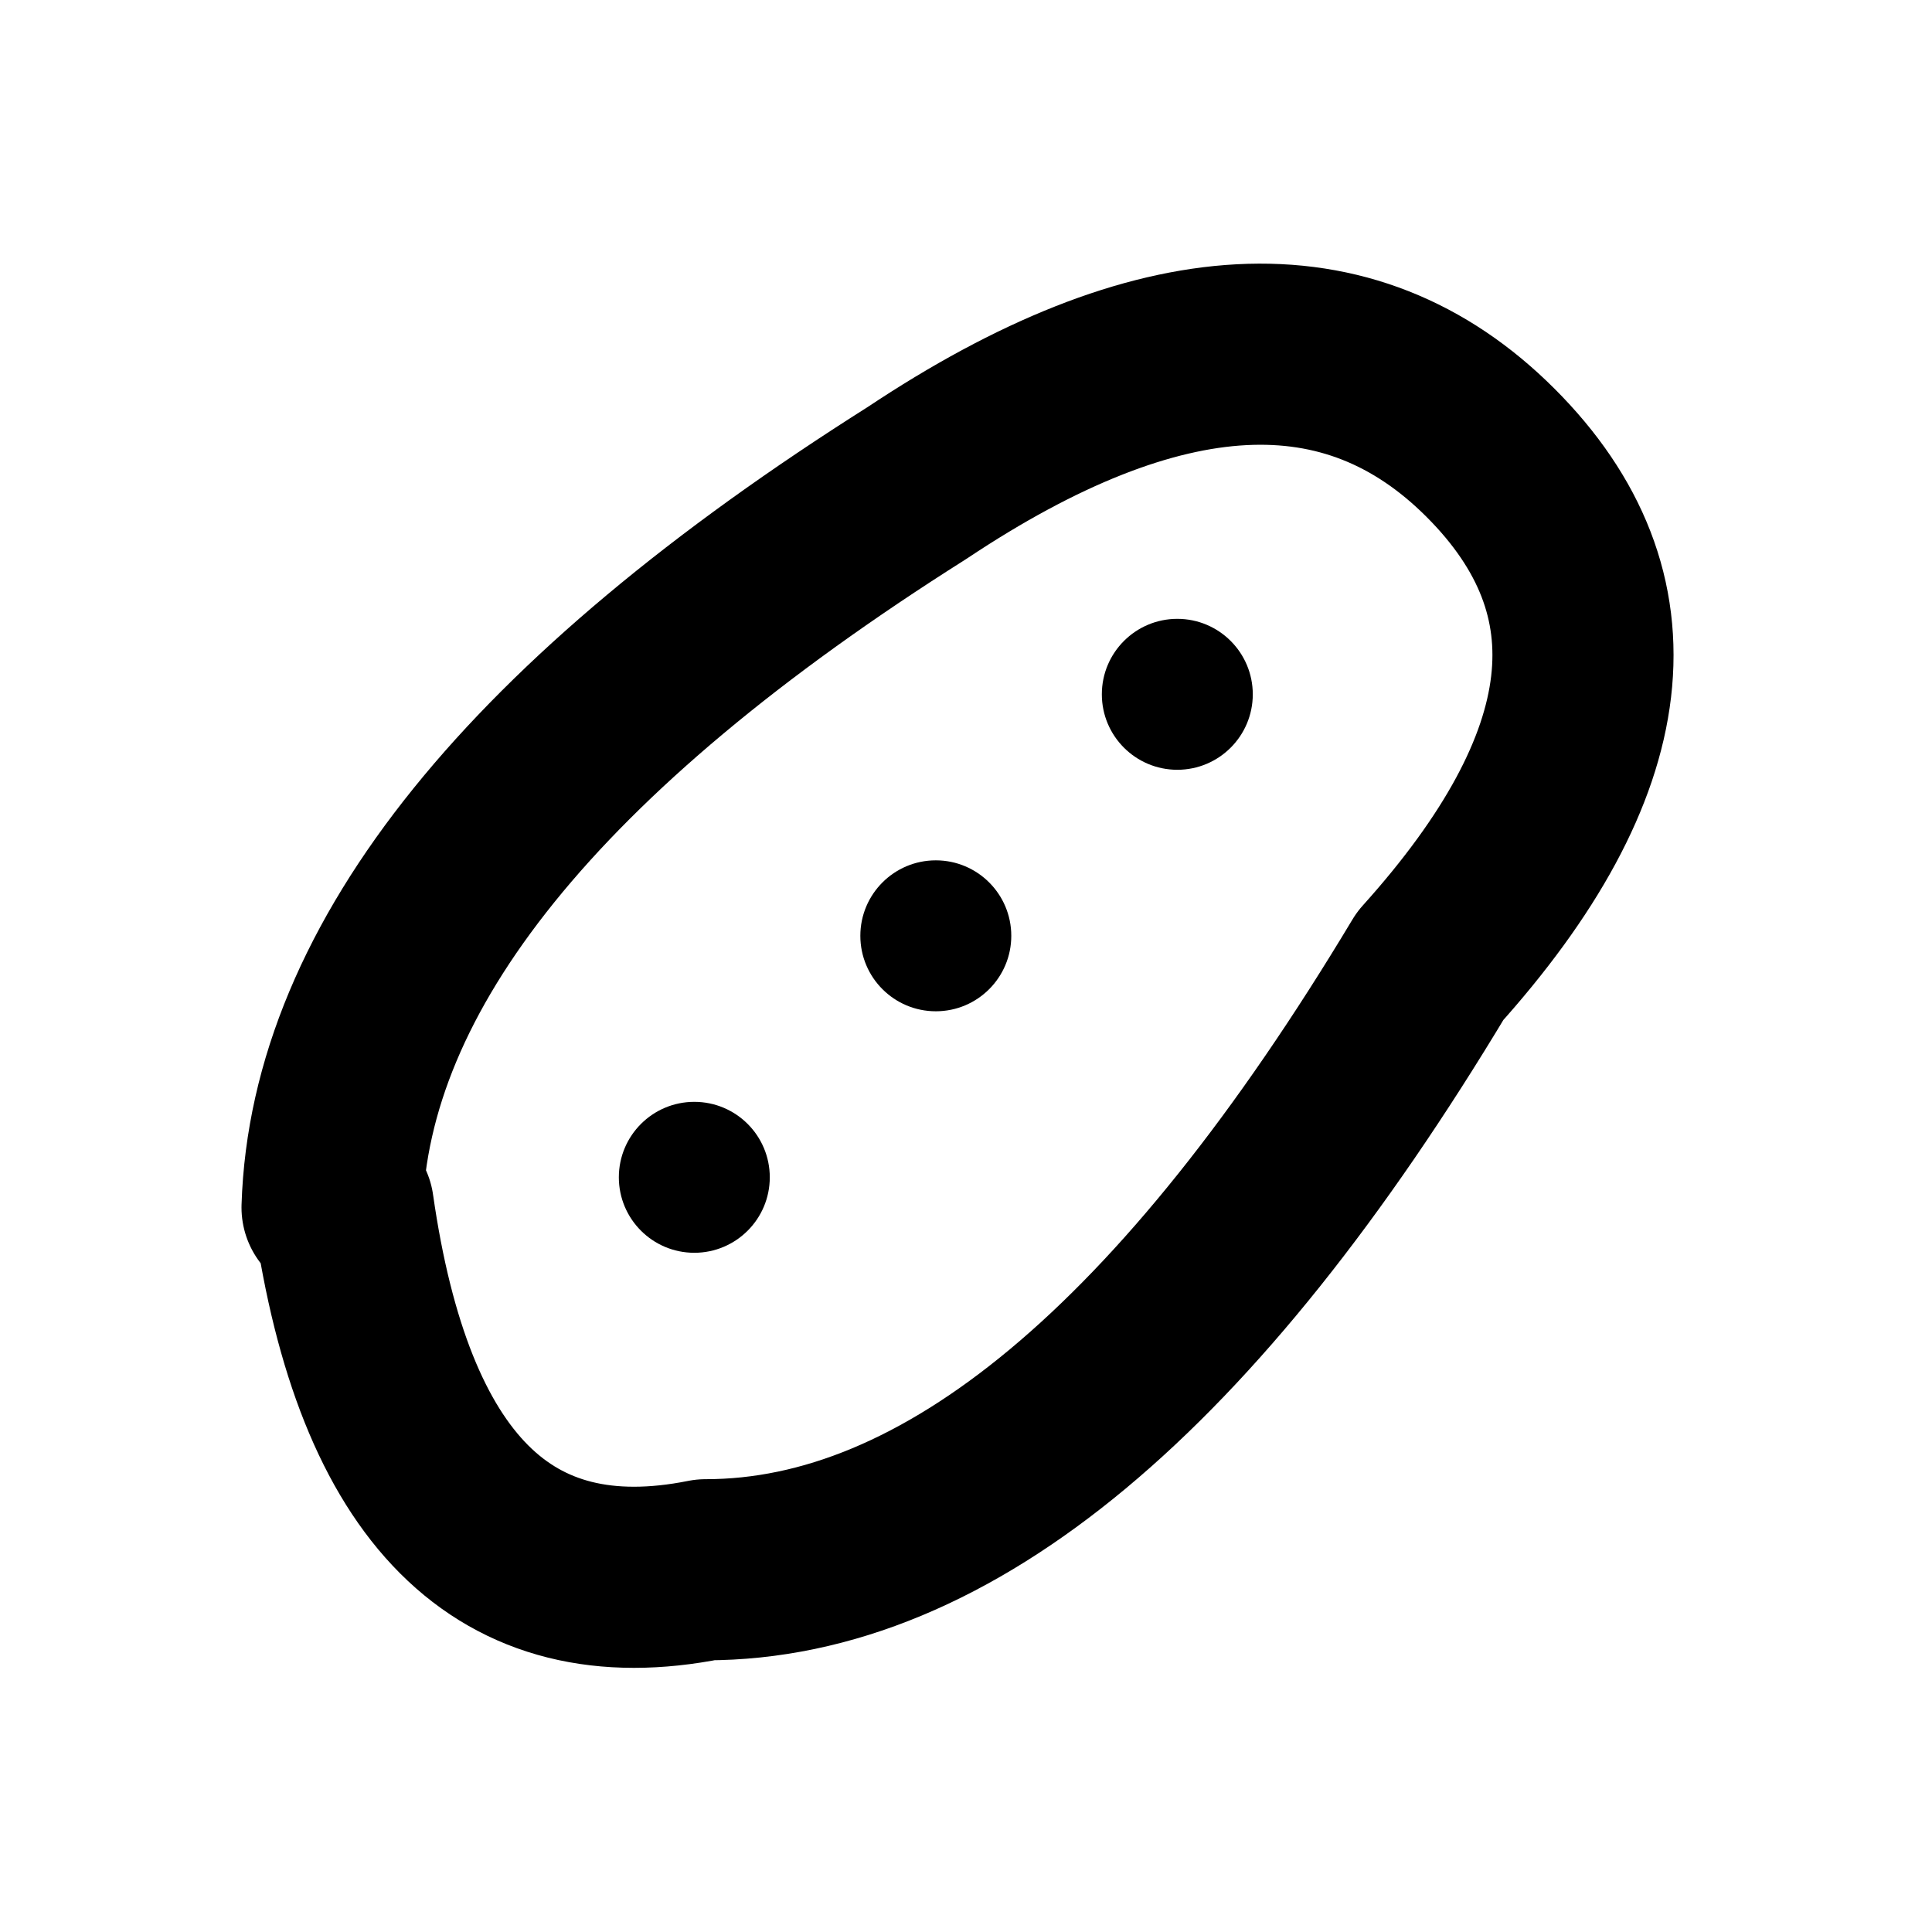
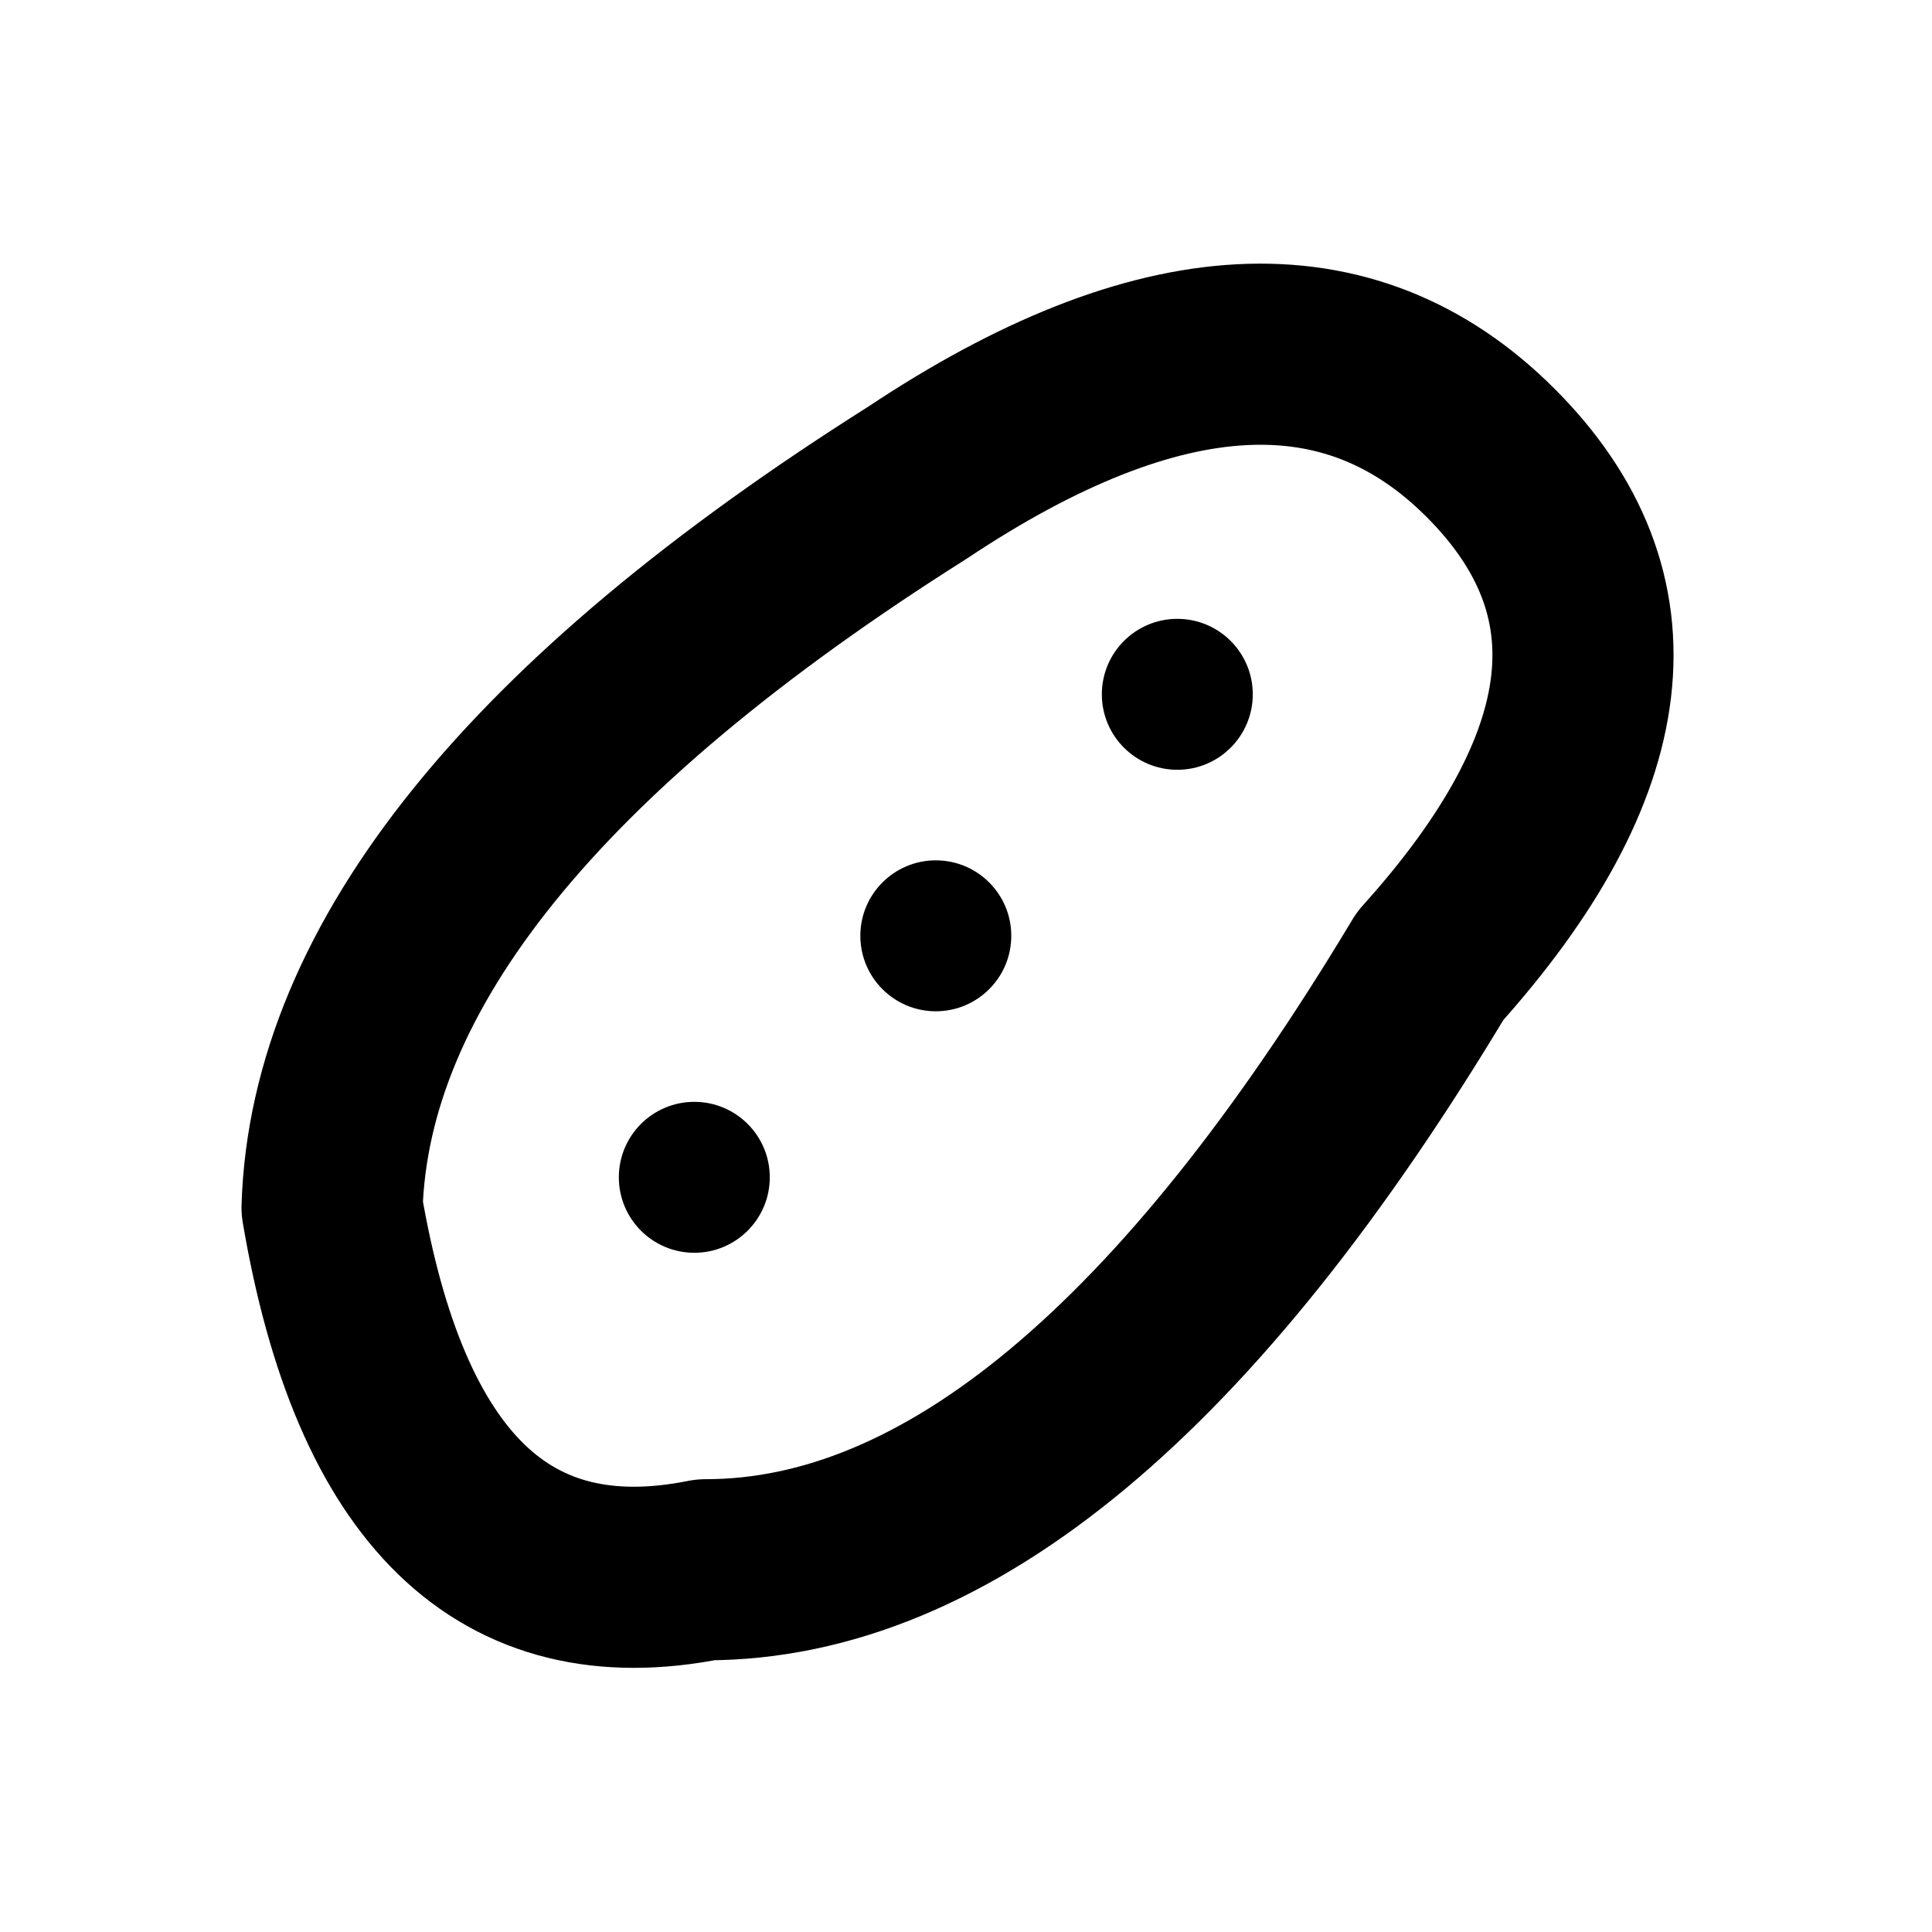
<svg xmlns="http://www.w3.org/2000/svg" width="16" height="16" viewBox="0 0 16 16" fill="none" stroke="currentColor" stroke-width="1.5" stroke-linecap="round" stroke-linejoin="round" aria-hidden="true" focusable="false">
-   <path d="M2.75 10Q2.844 7 7.594 4 10.594 2 12.344 3.75 14.094 5.5 11.844 8 8.844 13 5.844 13 3.344 13.5 2.844 10Z" />
+   <path d="M2.75 10Q2.844 7 7.594 4 10.594 2 12.344 3.75 14.094 5.5 11.844 8 8.844 13 5.844 13 3.344 13.5 2.75 10Z" />
  <circle cx="5.75" cy="9.75" r="0.625" fill="currentColor" stroke="none" />
  <circle cx="7.75" cy="7.75" r="0.625" fill="currentColor" stroke="none" />
  <circle cx="9.75" cy="5.75" r="0.625" fill="currentColor" stroke="none" />
</svg>
